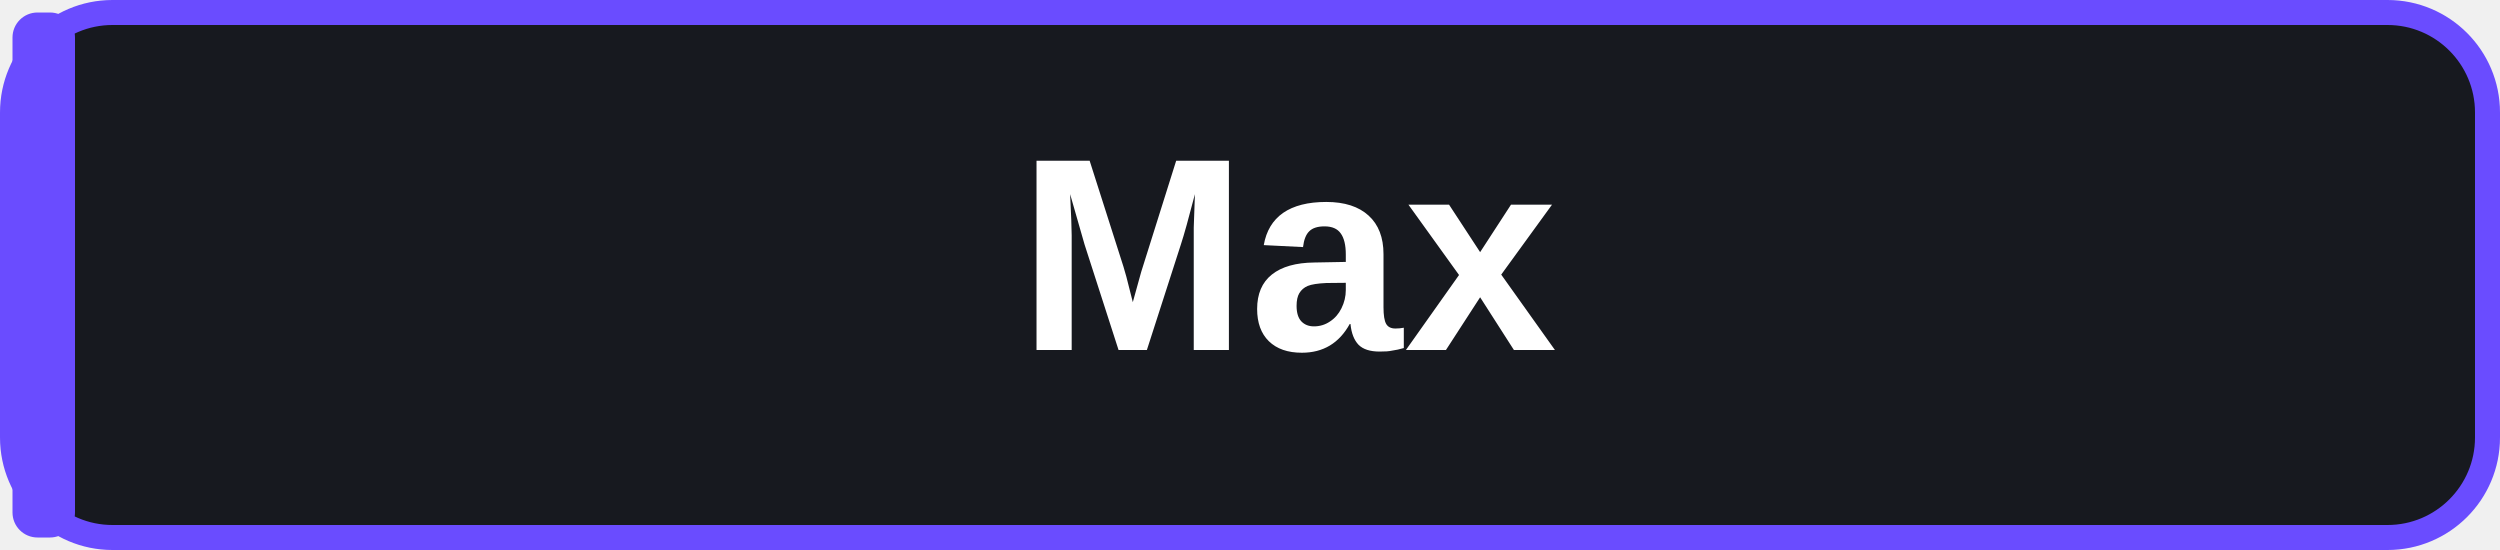
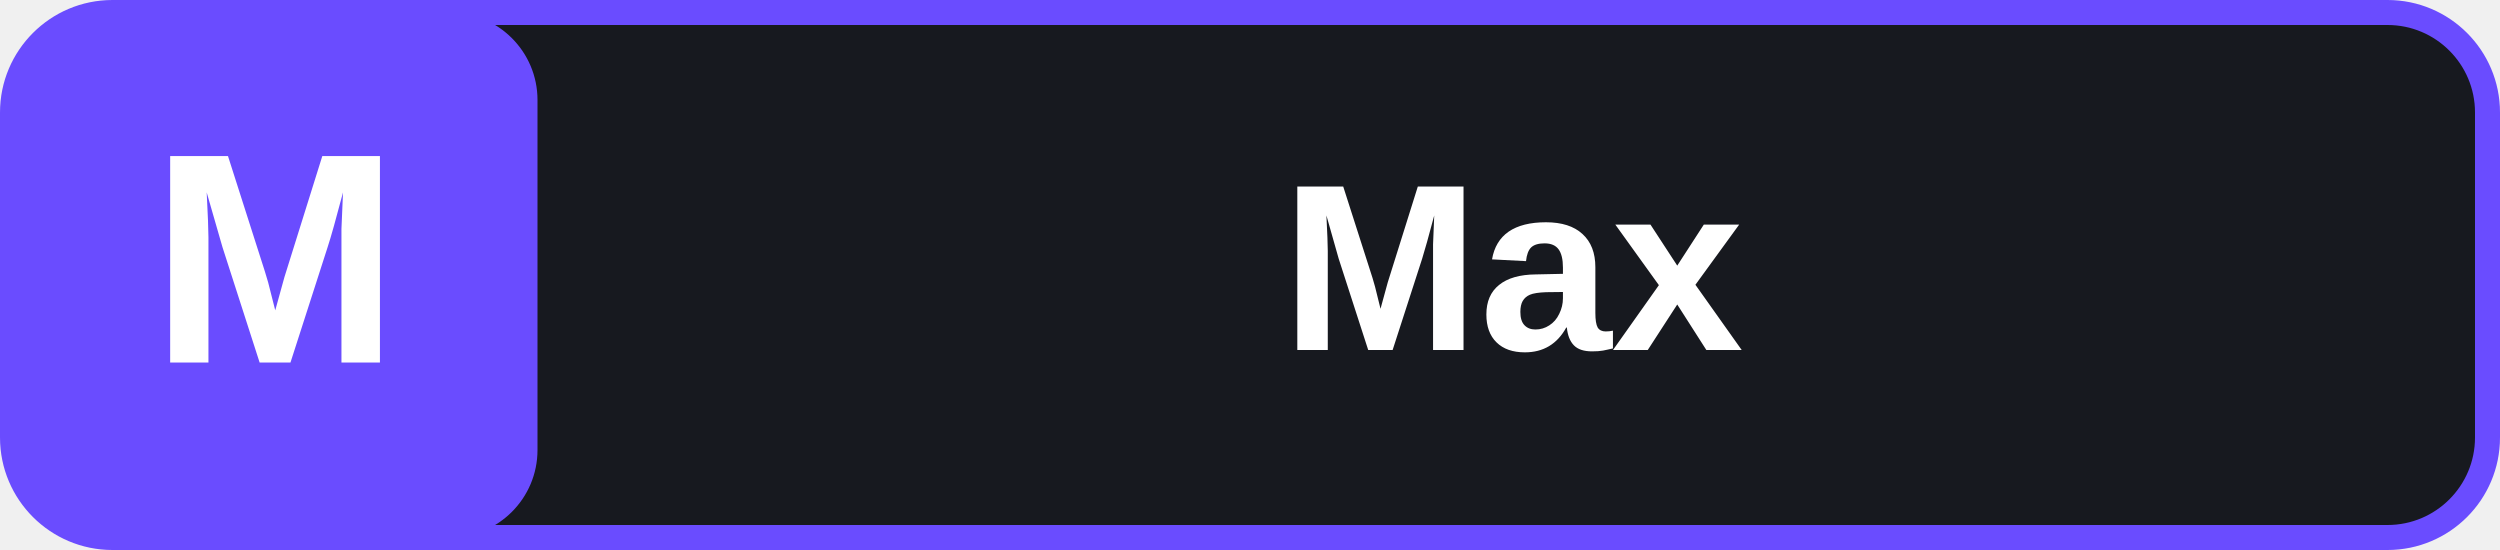
<svg xmlns="http://www.w3.org/2000/svg" width="200" height="44" viewBox="0 0 200 44">
  <rect x="1" y="1" width="198" height="42" rx="8" fill="#17191F" stroke="#6A4CFF" stroke-width="2" />
-   <rect x="1" y="1" width="5" height="42" rx="2" fill="#6A4CFF" />
-   <text x="103" y="28" text-anchor="middle" font-family="Arial, Helvetica, sans-serif" font-size="22" font-weight="700" letter-spacing=".15" fill="#FFFFFF">Max</text>
+   <rect x="1" y="1" width="42" height="42" rx="7" fill="#6A4CFF" />
+   <text x="22" y="29" text-anchor="middle" font-family="Arial,Helvetica,sans-serif" font-size="24" font-weight="700" fill="#FFFFFF">M</text>
+   <text x="121" y="28" text-anchor="middle" font-family="Arial,Helvetica,sans-serif" font-size="19" font-weight="700" fill="#FFFFFF">Max</text>
</svg>
